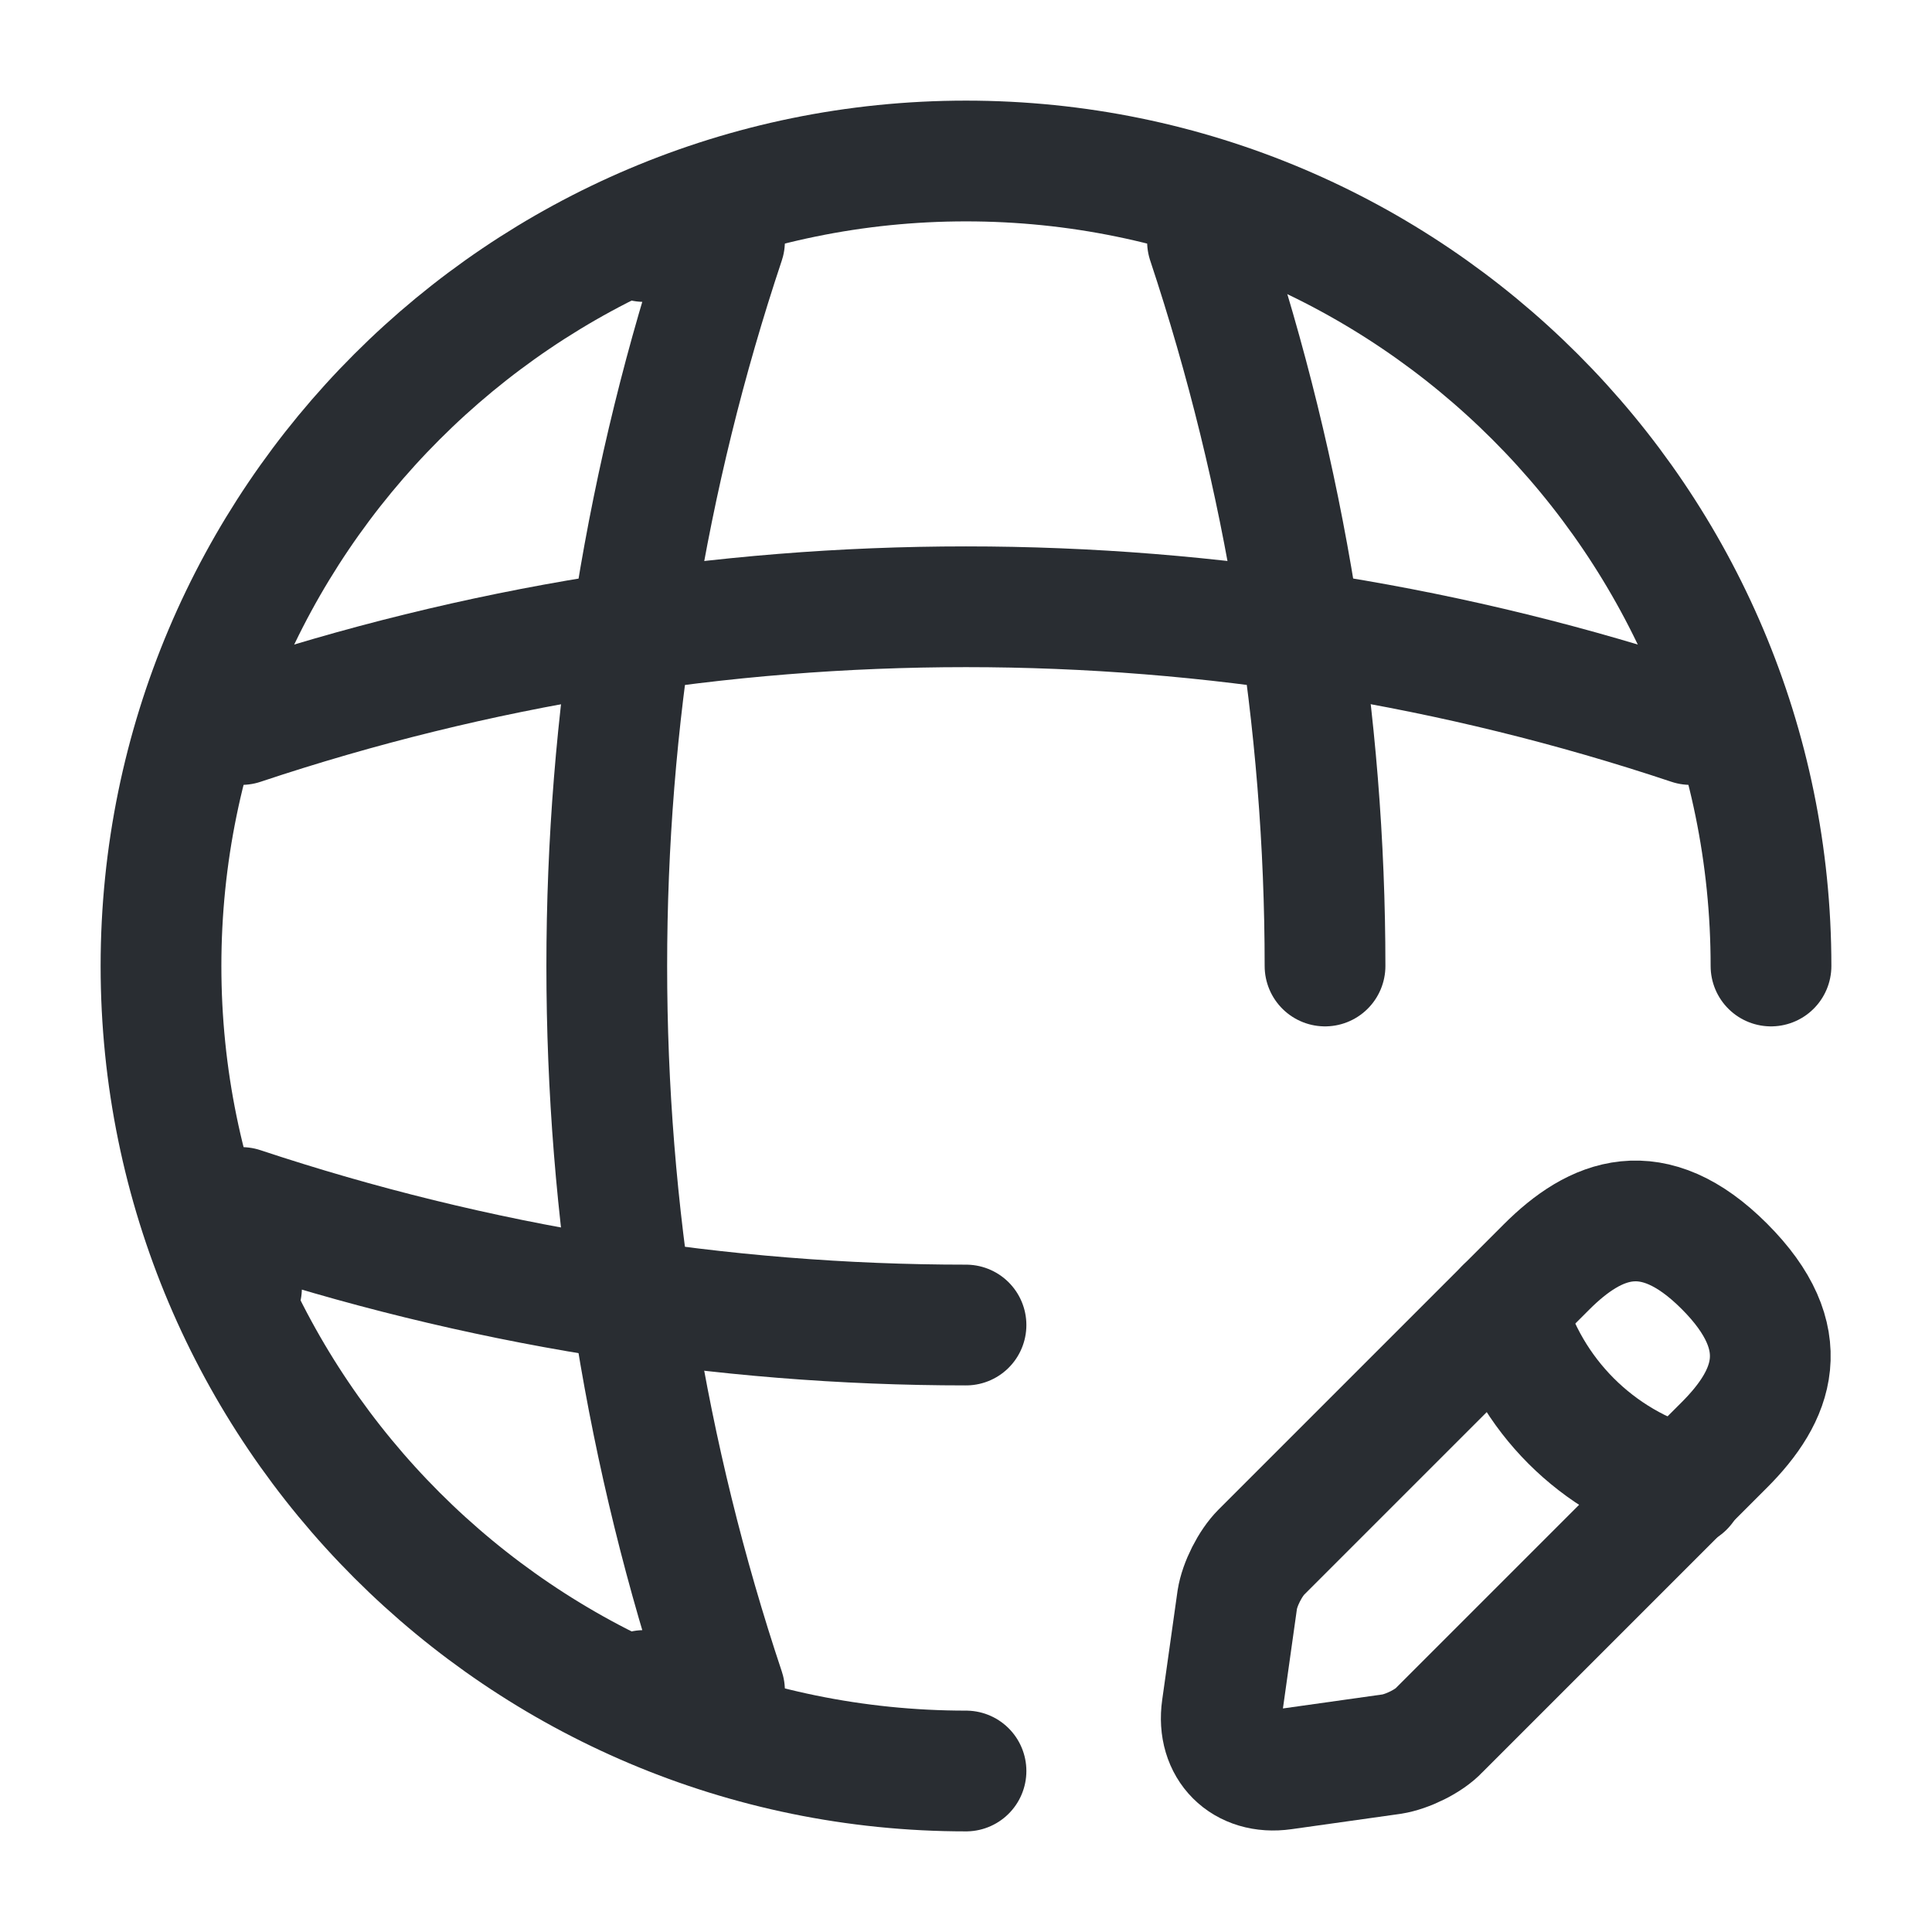
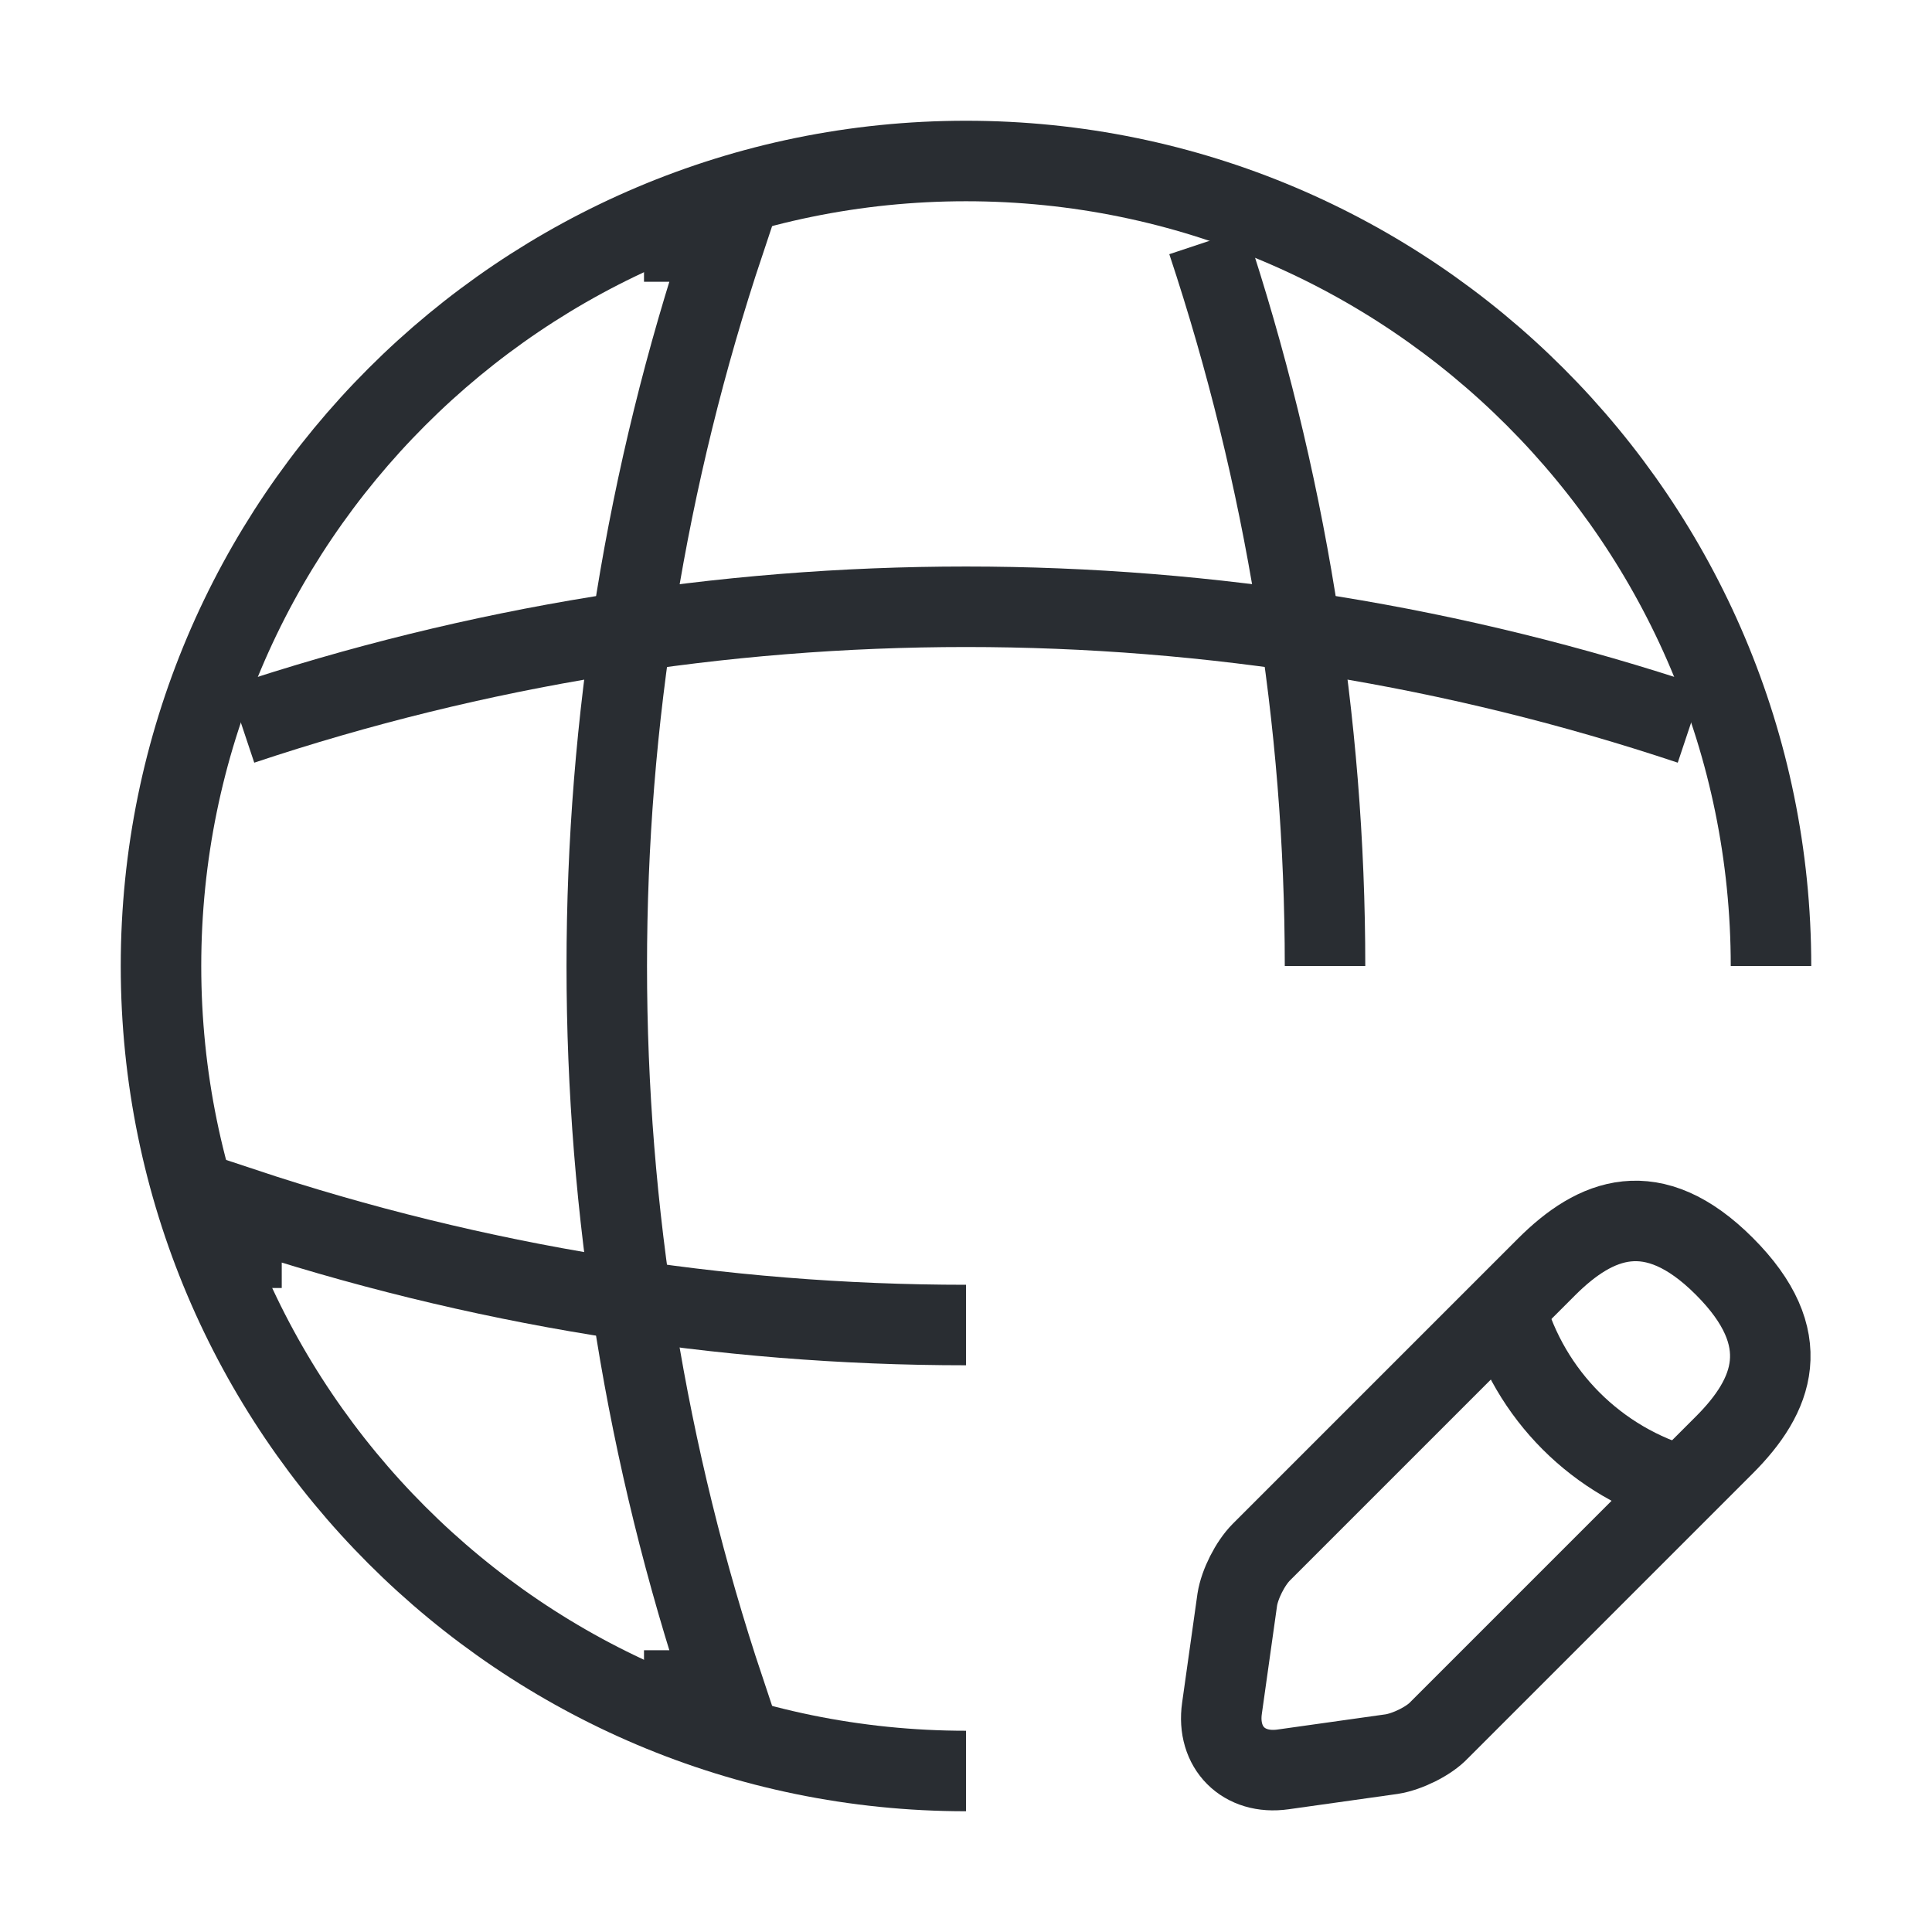
<svg xmlns="http://www.w3.org/2000/svg" width="800px" height="800px" viewBox="0 0 24 24" fill="none" stroke="#26695c">
-   <g id="SVGRepo_bgCarrier" stroke-width="0" />
-   <g id="SVGRepo_tracerCarrier" stroke-linecap="round" stroke-linejoin="round" />
+ strokeLinejoin
+ <g id="SVGRepo_bgCarrier" strokeWidth="0" />strokeLinejoinstrokeLinejoinstrokeLinejoinstrokeLinejoinstrokeLinejoinstrokeLinejoinstrokeLinejoin
+ 
+ <g id="SVGRepo_tracerCarrier" strokeLinecap="round" strokeLinejoin="round" />
  <g id="SVGRepo_iconCarrier">
-     <path d="M22 12C22 6.48 17.52 2 12 2C6.48 2 2 6.48 2 12C2 17.52 6.48 22 12 22" stroke="#292D32" stroke-width="1.5" stroke-linecap="round" stroke-linejoin="round" />
-     <path d="M8 3H9C7.05 8.84 7.05 15.16 9 21H8" stroke="#292D32" stroke-width="1.5" stroke-linecap="round" stroke-linejoin="round" />
-     <path d="M15 3C15.97 5.92 16.46 8.96 16.46 12" stroke="#292D32" stroke-width="1.5" stroke-linecap="round" stroke-linejoin="round" />
-     <path d="M3 16V15C5.92 15.97 8.96 16.46 12 16.46" stroke="#292D32" stroke-width="1.5" stroke-linecap="round" stroke-linejoin="round" />
-     <path d="M3 9C8.84 7.05 15.16 7.05 21 9" stroke="#292D32" stroke-width="1.5" stroke-linecap="round" stroke-linejoin="round" />
-     <path d="M19.21 15.74L15.67 19.28C15.53 19.42 15.4 19.68 15.37 19.87L15.18 21.22C15.11 21.71 15.45 22.05 15.94 21.98L17.29 21.79C17.48 21.76 17.75 21.63 17.88 21.49L21.42 17.95C22.03 17.34 22.32 16.63 21.42 15.73C20.53 14.84 19.82 15.13 19.21 15.74Z" stroke="#292D32" stroke-width="1.5" stroke-miterlimit="10" stroke-linecap="round" stroke-linejoin="round" />
-     <path d="M18.7 16.25C19 17.33 19.84 18.17 20.92 18.47" stroke="#292D32" stroke-width="1.5" stroke-miterlimit="10" stroke-linecap="round" stroke-linejoin="round" />
+     <path d="M22 12C22 6.48 17.52 2 12 2C6.48 2 2 6.48 2 12C2 17.52 6.48 22 12 22" stroke="#292D32" strokeWidth="1.5" strokeLinecap="round" strokeLinejoin="round" />
+     <path d="M8 3H9C7.05 8.84 7.05 15.16 9 21H8" stroke="#292D32" strokeWidth="1.5" strokeLinecap="round" strokeLinejoin="round" />
+     <path d="M15 3C15.97 5.92 16.46 8.96 16.46 12" stroke="#292D32" strokeWidth="1.5" strokeLinecap="round" strokeLinejoin="round" />
+     <path d="M3 16V15C5.92 15.97 8.96 16.46 12 16.46" stroke="#292D32" strokeWidth="1.5" strokeLinecap="round" strokeLinejoin="round" />
+     <path d="M3 9C8.84 7.05 15.16 7.05 21 9" stroke="#292D32" strokeWidth="1.5" strokeLinecap="round" strokeLinejoin="round" />
+     <path d="M19.21 15.74L15.67 19.28C15.53 19.42 15.4 19.68 15.37 19.87L15.18 21.22C15.11 21.71 15.45 22.05 15.94 21.98L17.29 21.79C17.48 21.76 17.75 21.63 17.88 21.49L21.42 17.95C22.03 17.34 22.32 16.63 21.42 15.73C20.53 14.84 19.82 15.13 19.21 15.74Z" stroke="#292D32" strokeWidth="1.5" strokeMiterlimit="10" strokeLinecap="round" strokeLinejoin="round" />
+     <path d="M18.7 16.25C19 17.33 19.84 18.17 20.92 18.47" stroke="#292D32" strokeWidth="1.5" strokeMiterlimit="10" strokeLinecap="round" strokeLinejoin="round" />
  </g>
</svg>
